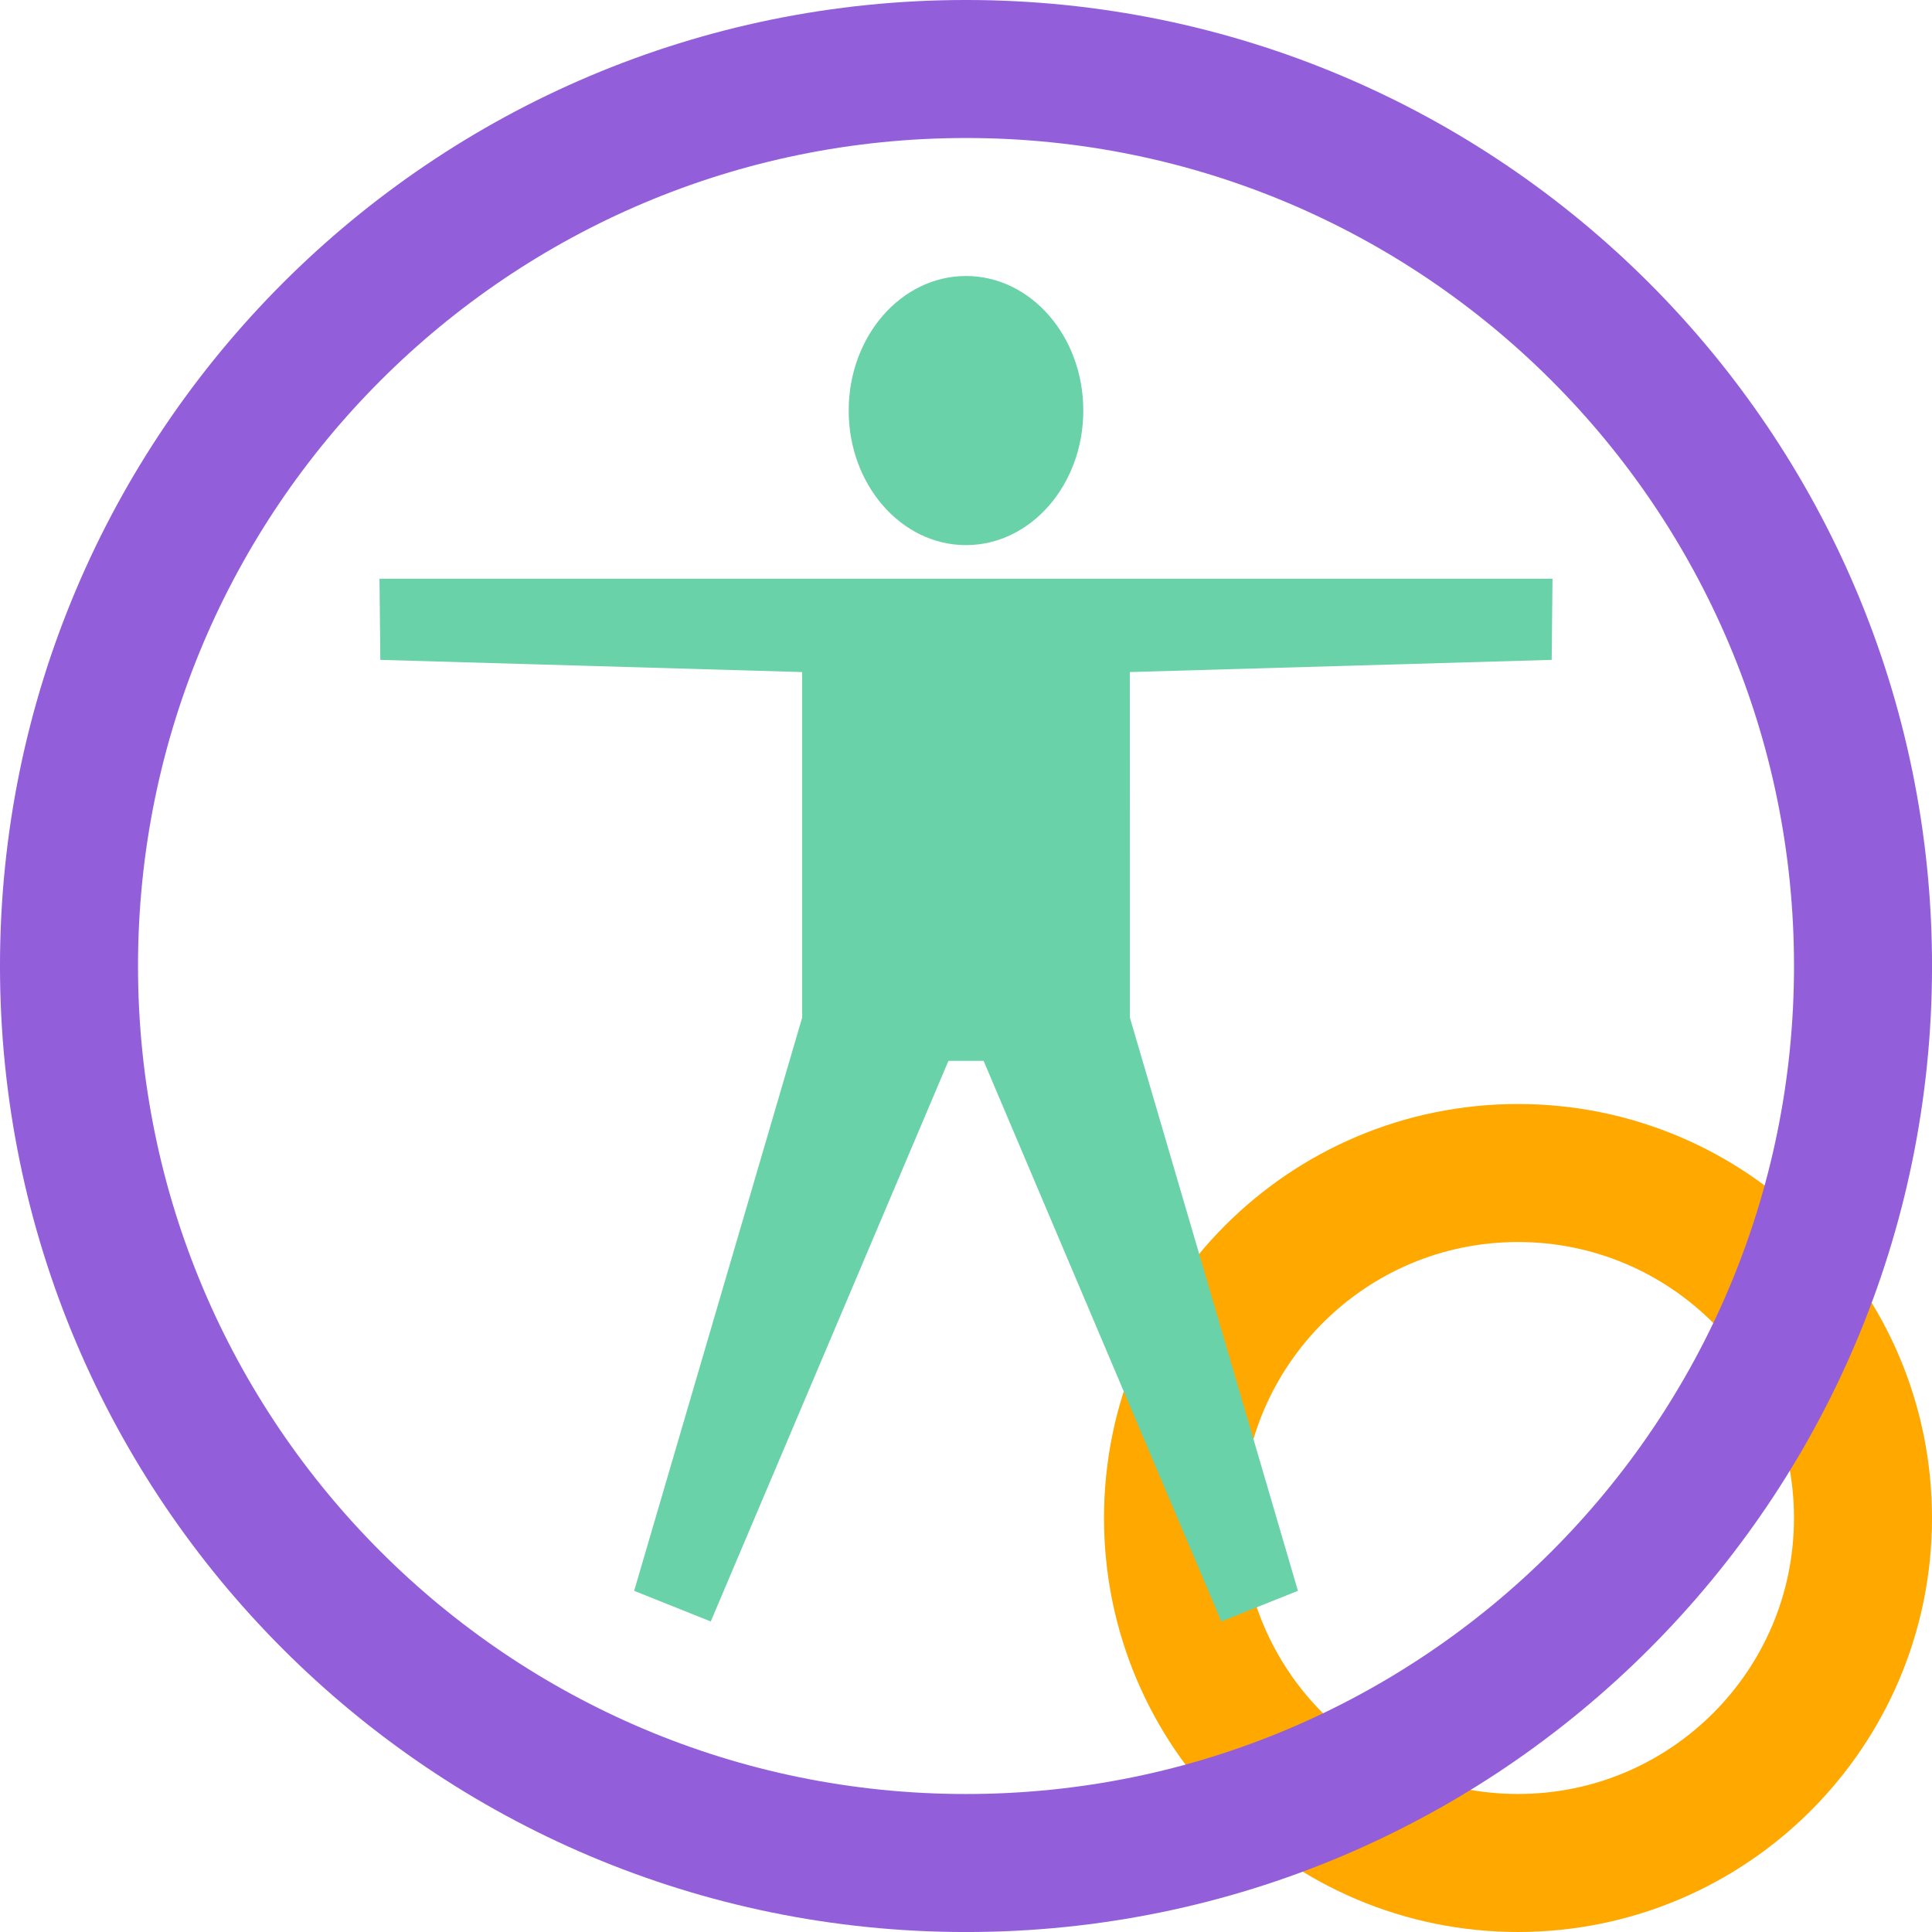
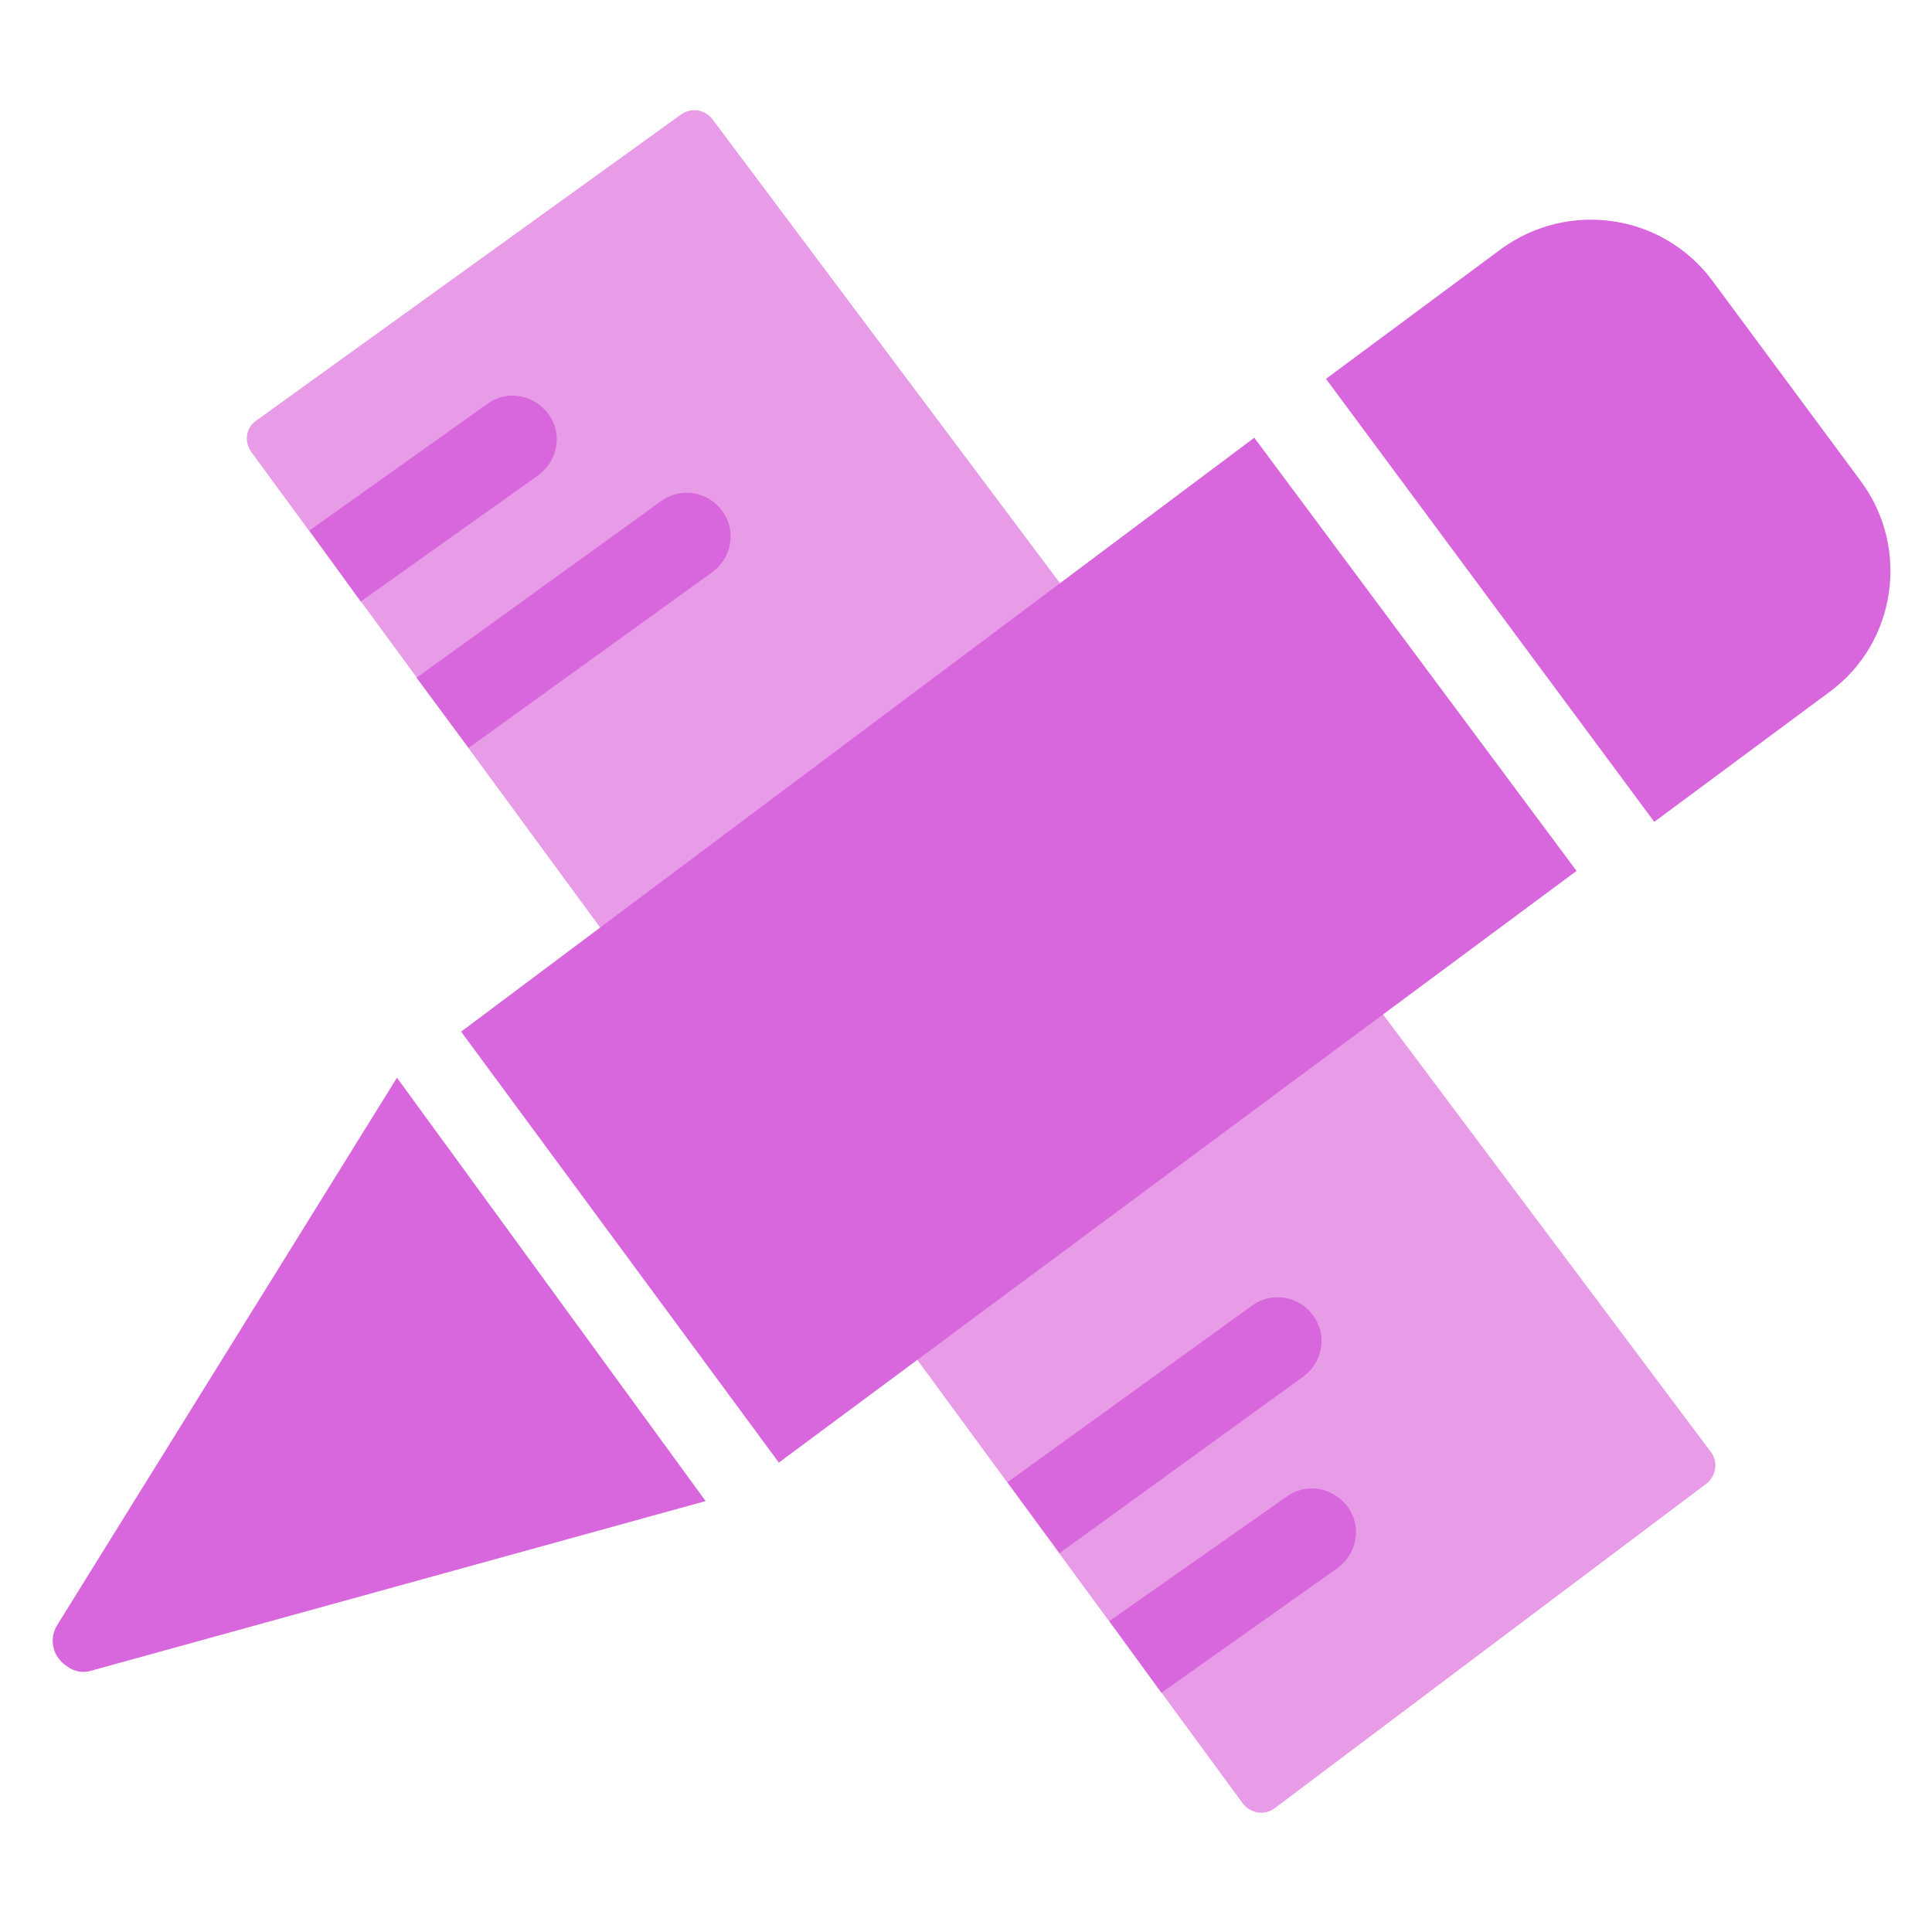
- <svg xmlns="http://www.w3.org/2000/svg" width="48px" height="48px" viewBox="0 0 48 48" version="1.1">
-   <g id="m6" stroke="none" stroke-width="1" fill="none" fill-rule="evenodd">
-     <g id="编组-18" transform="translate(1.714286, 1.714286)">
-       <circle id="椭圆形备份-8" stroke="#FEA800" stroke-width="3.429" cx="36" cy="36" r="8.571" />
-       <circle id="椭圆形" stroke="#935ED9" stroke-width="3.429" cx="22.286" cy="22.286" r="22.286" />
-       <path d="M36.857,12.664 L36.837,14.68 L26.356,14.983 L26.358,23.569 L30.532,37.809 L28.629,38.571 L22.723,24.642 L21.85,24.642 L15.944,38.571 L14.041,37.809 L18.215,23.569 L18.215,14.983 L7.735,14.68 L7.714,12.664 L36.857,12.664 Z M22.287,5.143 C23.896,5.143 25.201,6.641 25.2,8.487 C25.199,10.333 23.894,11.829 22.285,11.829 C20.675,11.828 19.371,10.331 19.371,8.485 C19.372,6.638 20.677,5.142 22.287,5.143 Z" id="形状结合" fill="#6AD2A9" fill-rule="nonzero" />
-     </g>
-   </g>
+ <svg xmlns="http://www.w3.org/2000/svg" class="icon" width="48px" height="48.00px" viewBox="0 0 1024 1024" version="1.1">
+   <path d="M133.2 239.6L658.8 956c4 5.2 11.6 6.4 16.8 2.4l228.8-172c5.2-4 6.4-11.6 2.4-16.8L377.6 63.2c-4-5.2-11.2-6.4-16.8-2.4L136 222.8c-5.6 3.6-6.8 11.2-2.8 16.8z" fill="#e89ce8" />
+   <path d="M164 281.2l94.4-67.2c10.4-7.6 24.8-4.8 32.4 5.6 7.6 10.4 4.8 24.8-5.6 32.4L191.2 318.8 164 281.2zM588 859.2l94-66c10.4-7.6 24.8-4.8 32.4 5.6s4.8 24.8-5.6 32.4l-93.2 66-27.6-38zM220.8 359.2l129.6-93.6c10.4-7.6 24.8-5.2 32.4 5.2 7.6 10.4 5.2 24.8-5.2 32.4L248.4 396.4l-27.6-37.2zM534 785.6l129.6-93.6c10.4-7.6 24.8-5.2 32.4 5.2 7.6 10.4 5.2 24.8-5.2 32.4l-129.2 93.6-27.6-37.6z" fill="#d866dc" />
+   <path d="M986.4 255.2l-78.8-106.4c-26.4-35.6-76.4-42.8-112-16.8l-92.8 68.8 174 234.8 92.8-68.8c35.6-26 42.8-76.4 16.8-111.6zM48 885.6l326-90-163.6-224.4-180 290c-4.8 7.6-2.4 17.2 5.2 22 3.6 2.8 8.4 3.6 12.4 2.4zM244.4 546.8l168.4 228.4 422.8-313.6L664.8 232z" fill="#d866dc" />
</svg>
